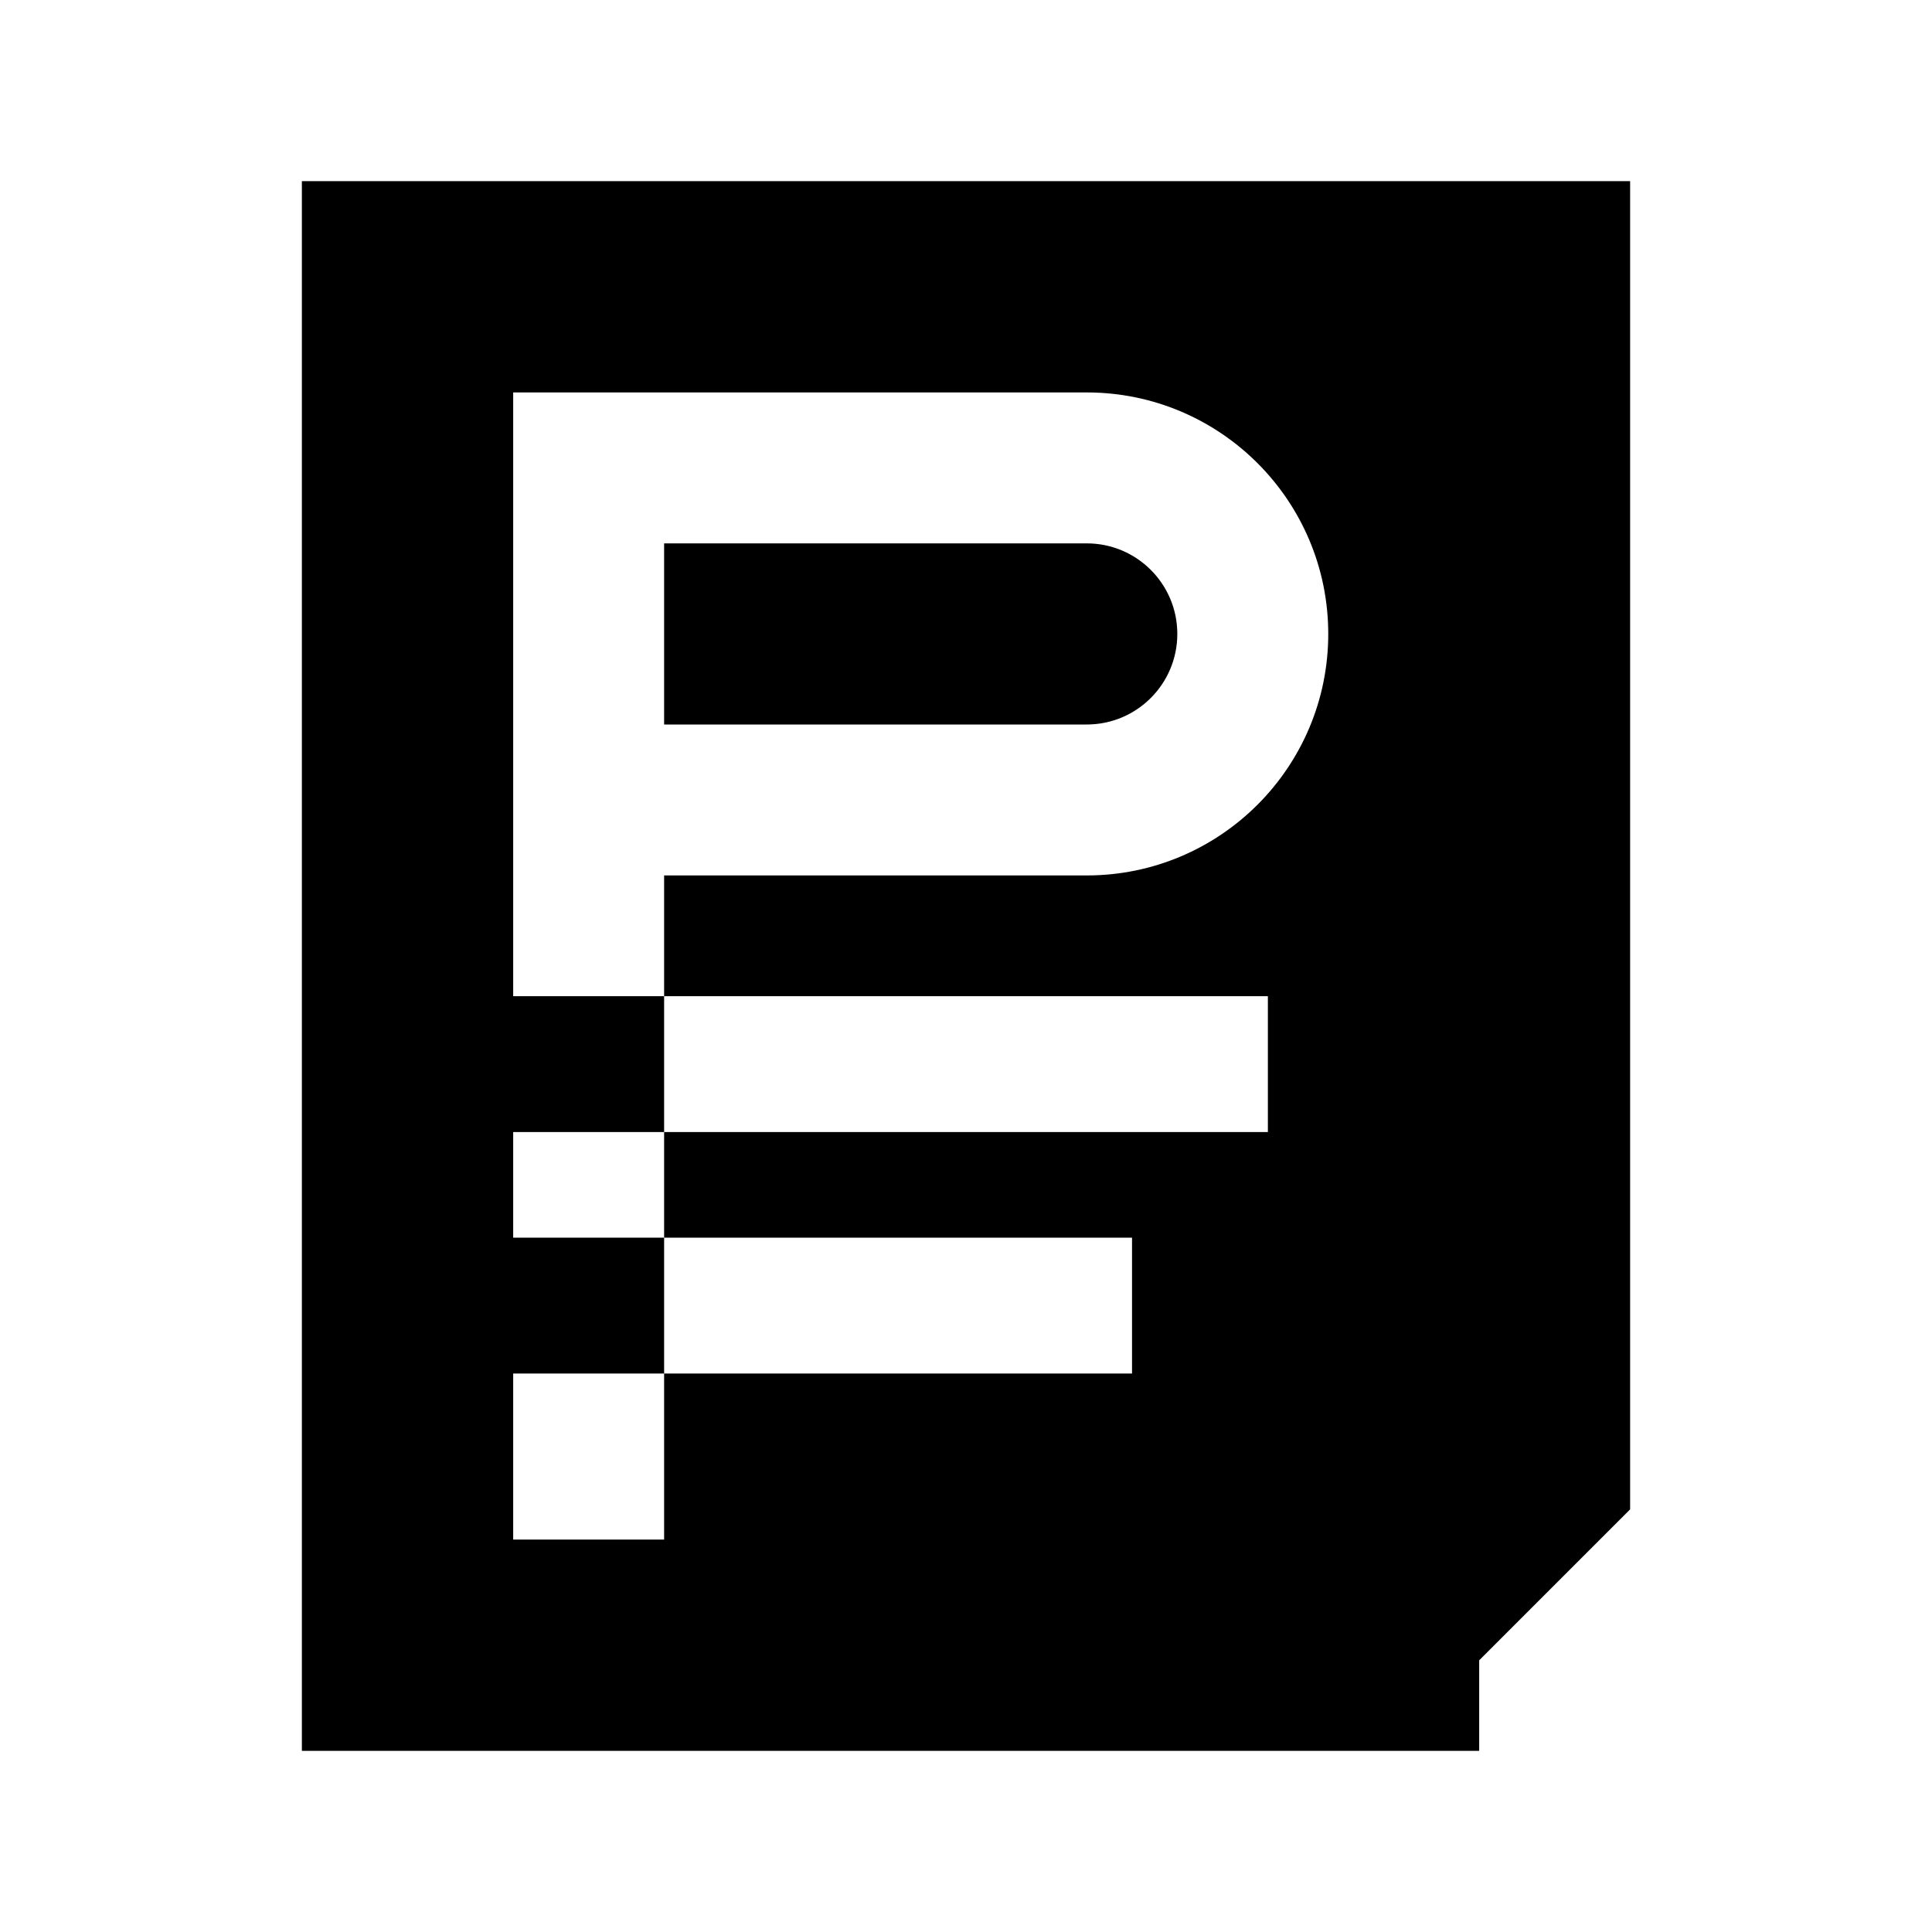
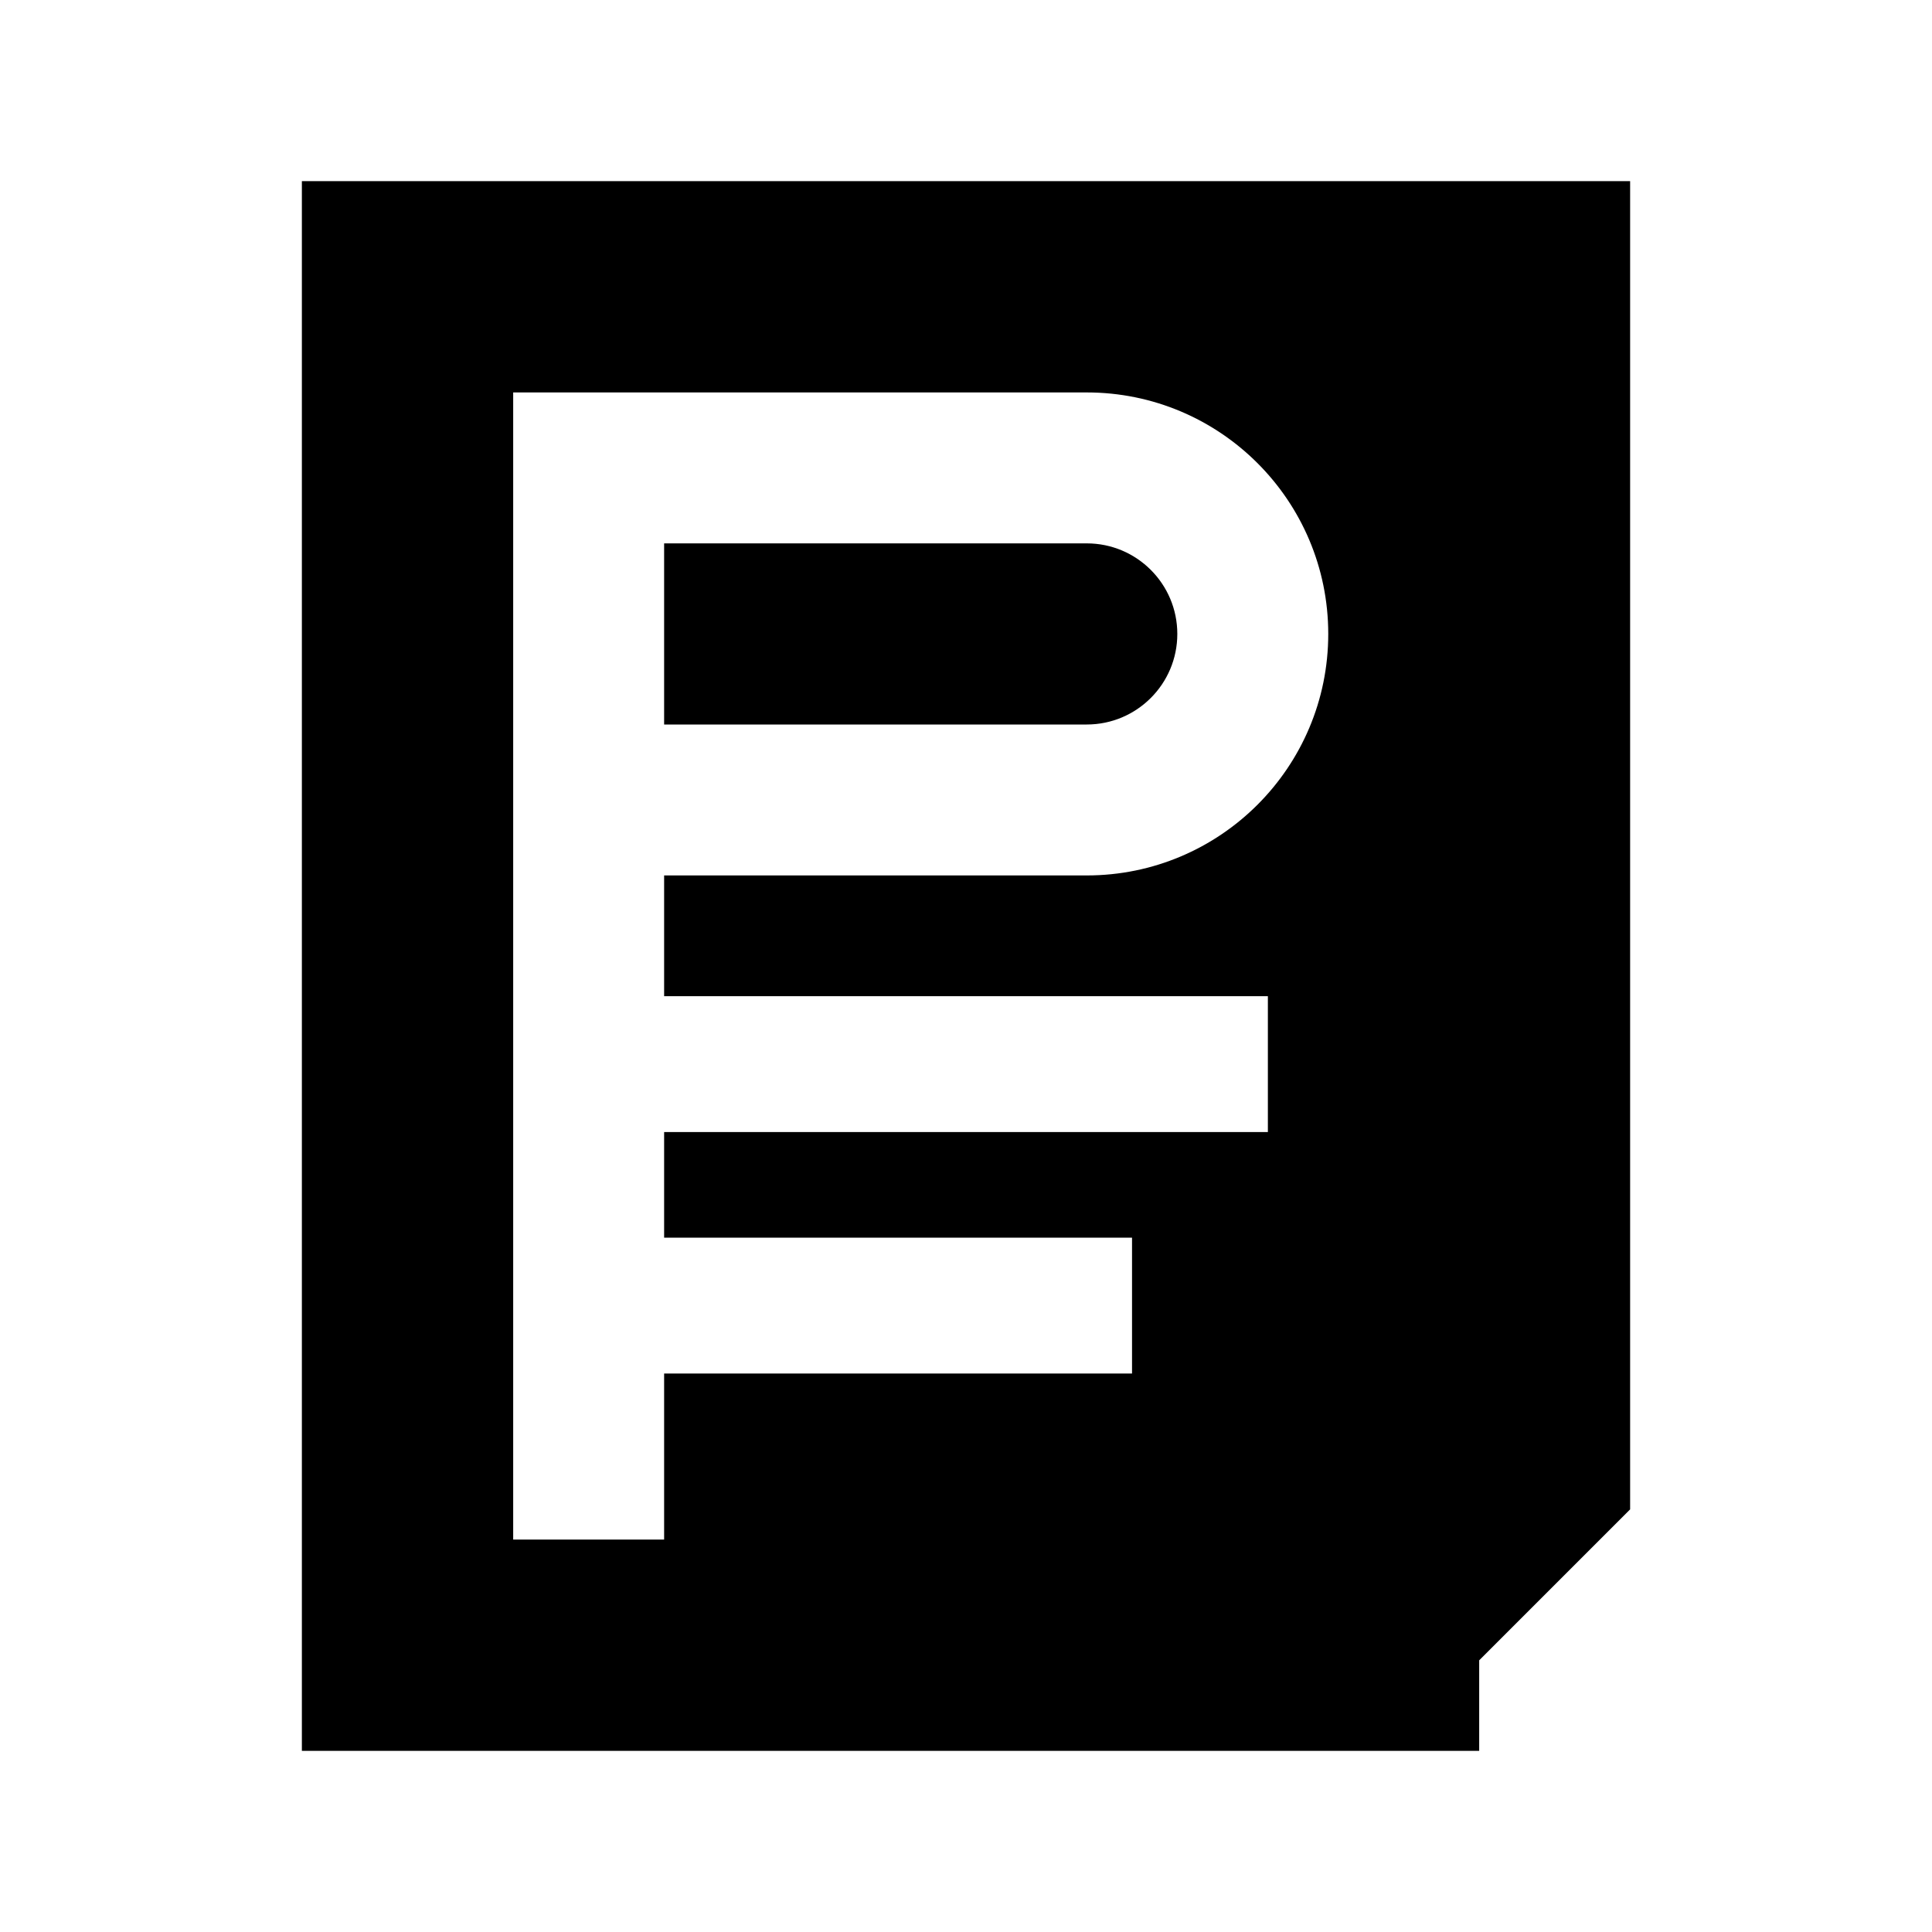
<svg xmlns="http://www.w3.org/2000/svg" viewBox="0 0 256 256" width="256" height="256" role="img" aria-label="PortoFit">
  <g fill="#000000">
-     <path fill-rule="evenodd" d="M 40 24 L 216 24 L 216 200 L 196 220 L 196 232 L 40 232 Z M 68 52 L 68 204 L 88 204 L 88 52 Z M 88 52 L 88 116 L 144 116 A 32 32 0 0 0 144 52 Z M 88 72 L 144 72 A 12 12 0 0 1 144 96 L 88 96 Z M 68 132 L 168 132 L 168 150 L 68 150 Z M 68 164 L 150 164 L 150 182 L 68 182 Z" />
+     <path fill-rule="evenodd" d="M 40 24 L 216 24 L 216 200 L 196 220 L 196 232 L 40 232 Z M 68 52 L 68 204 L 88 204 L 88 52 Z M 88 52 L 88 116 L 144 116 A 32 32 0 0 0 144 52 Z M 88 72 L 144 72 A 12 12 0 0 1 144 96 L 88 96 Z M 88 132 L 168 132 L 168 150 L 88 150 Z M 88 164 L 150 164 L 150 182 L 88 182 Z" />
  </g>
</svg>
